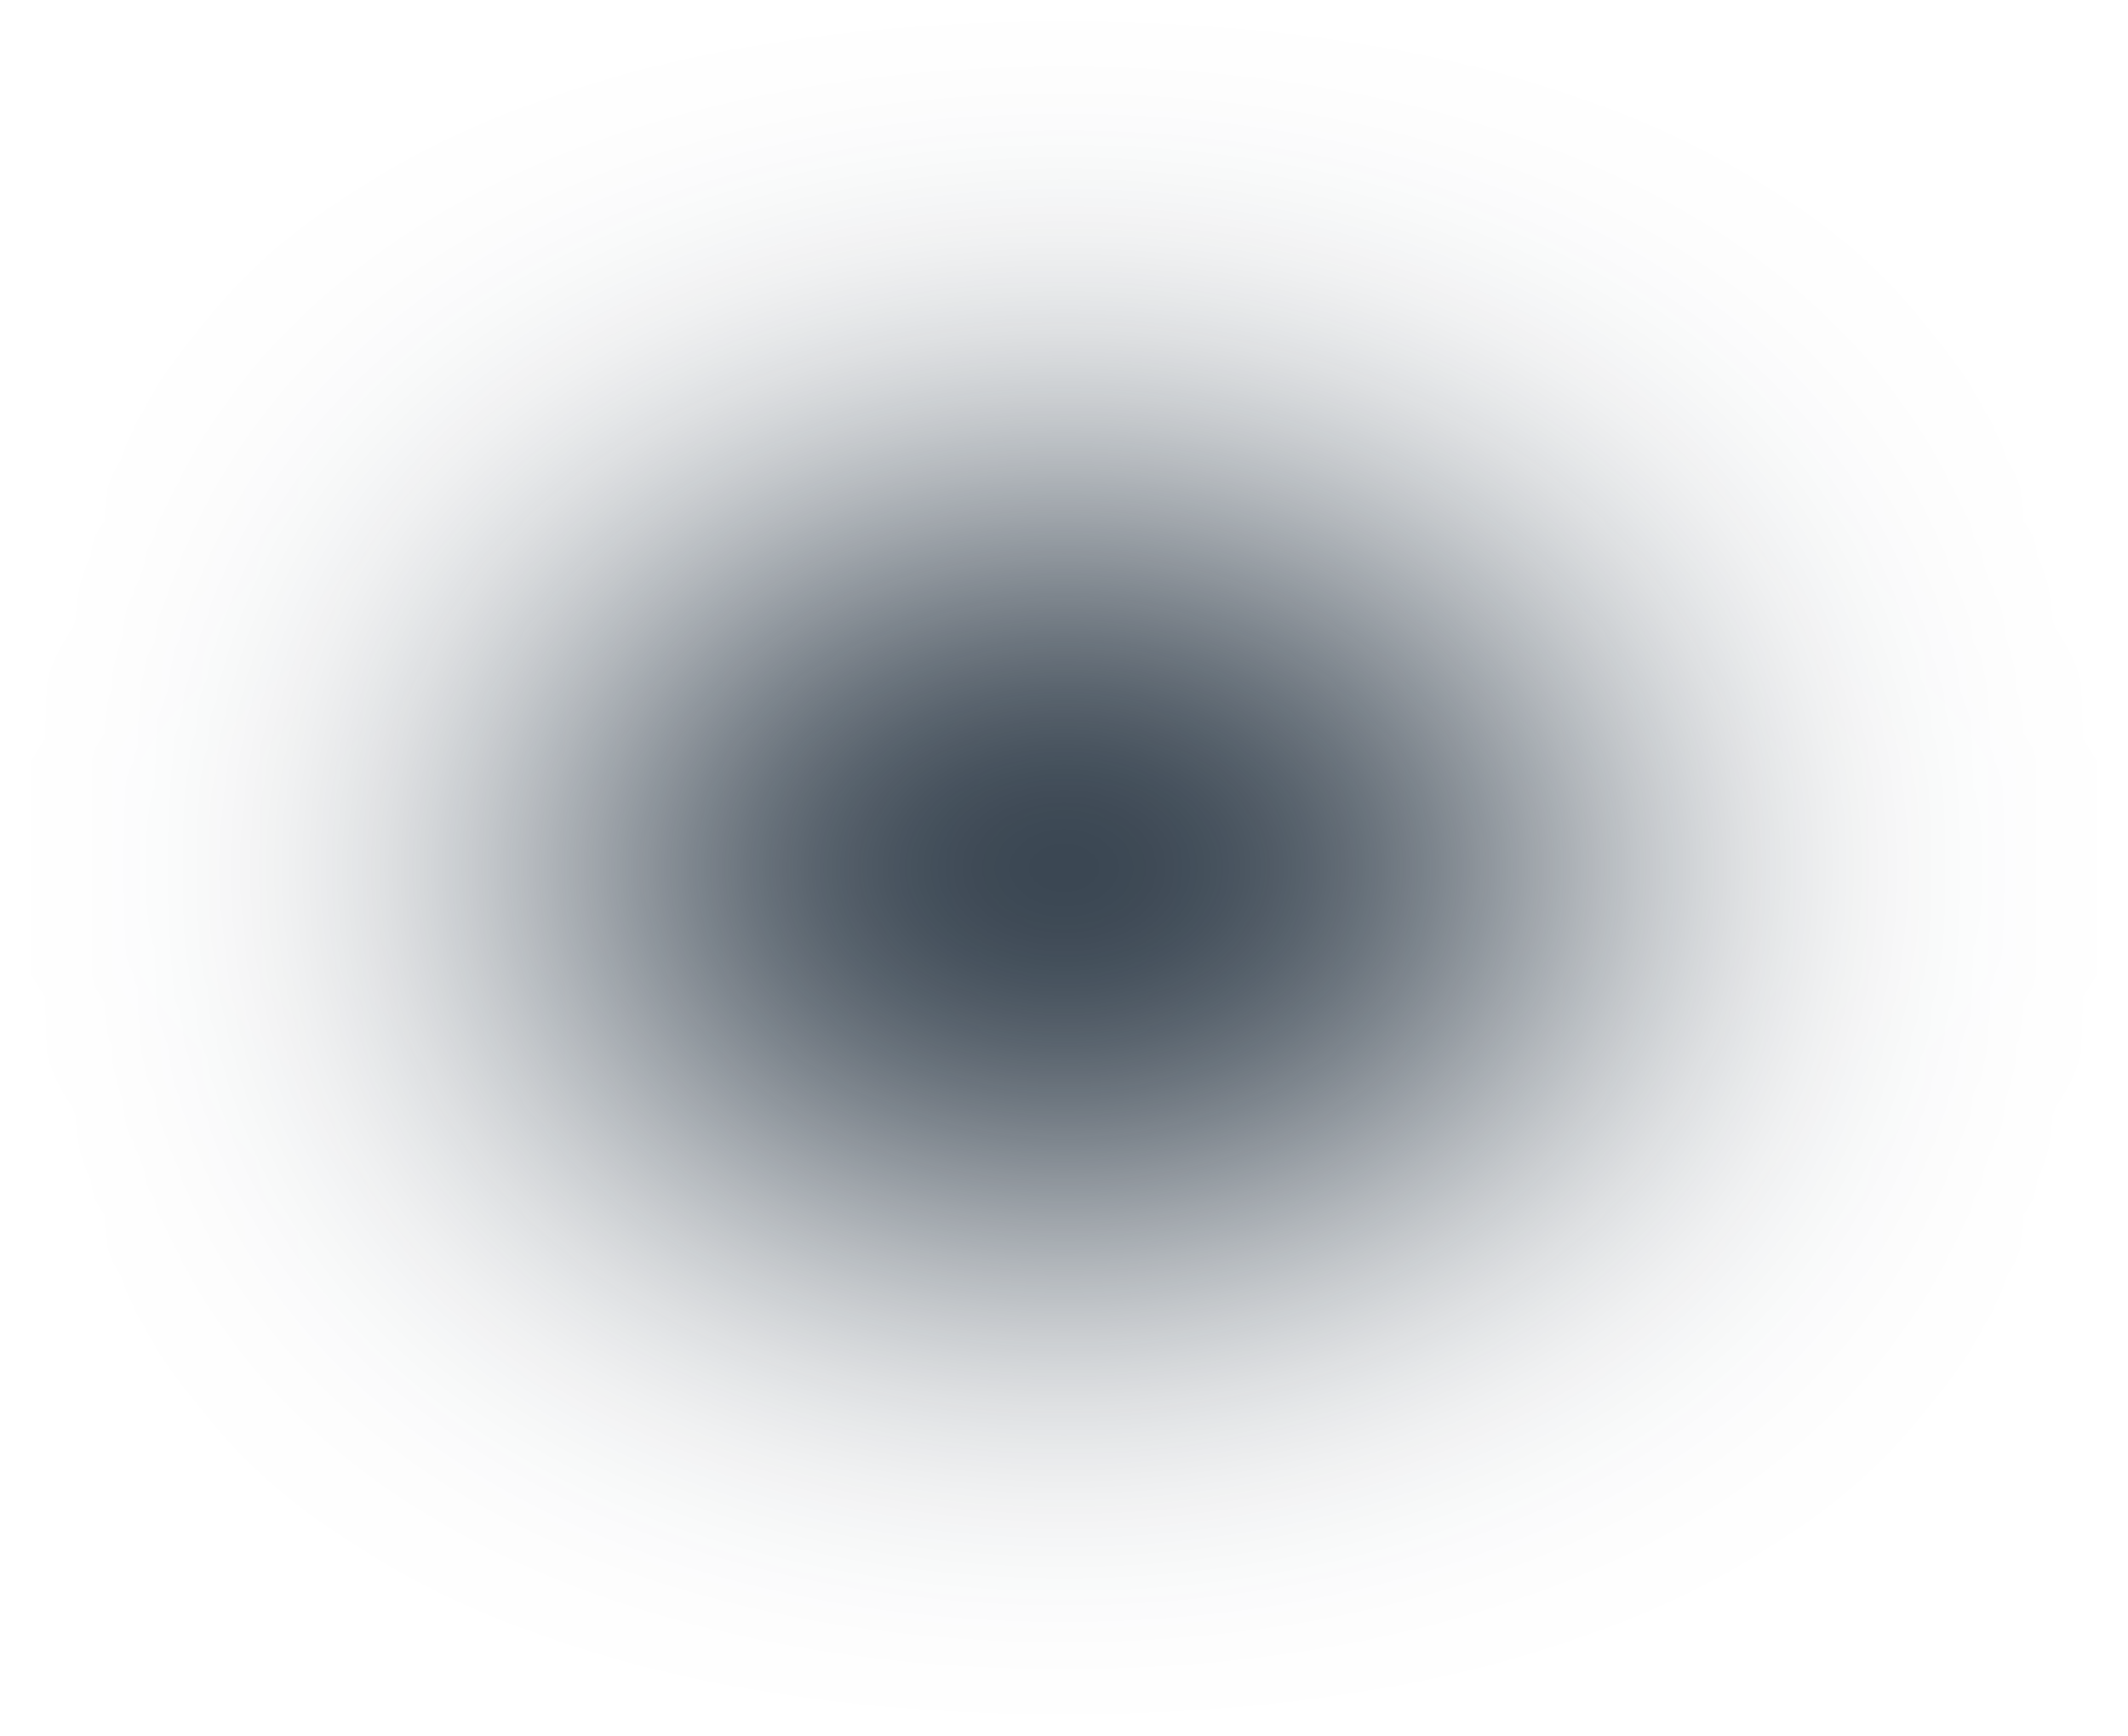
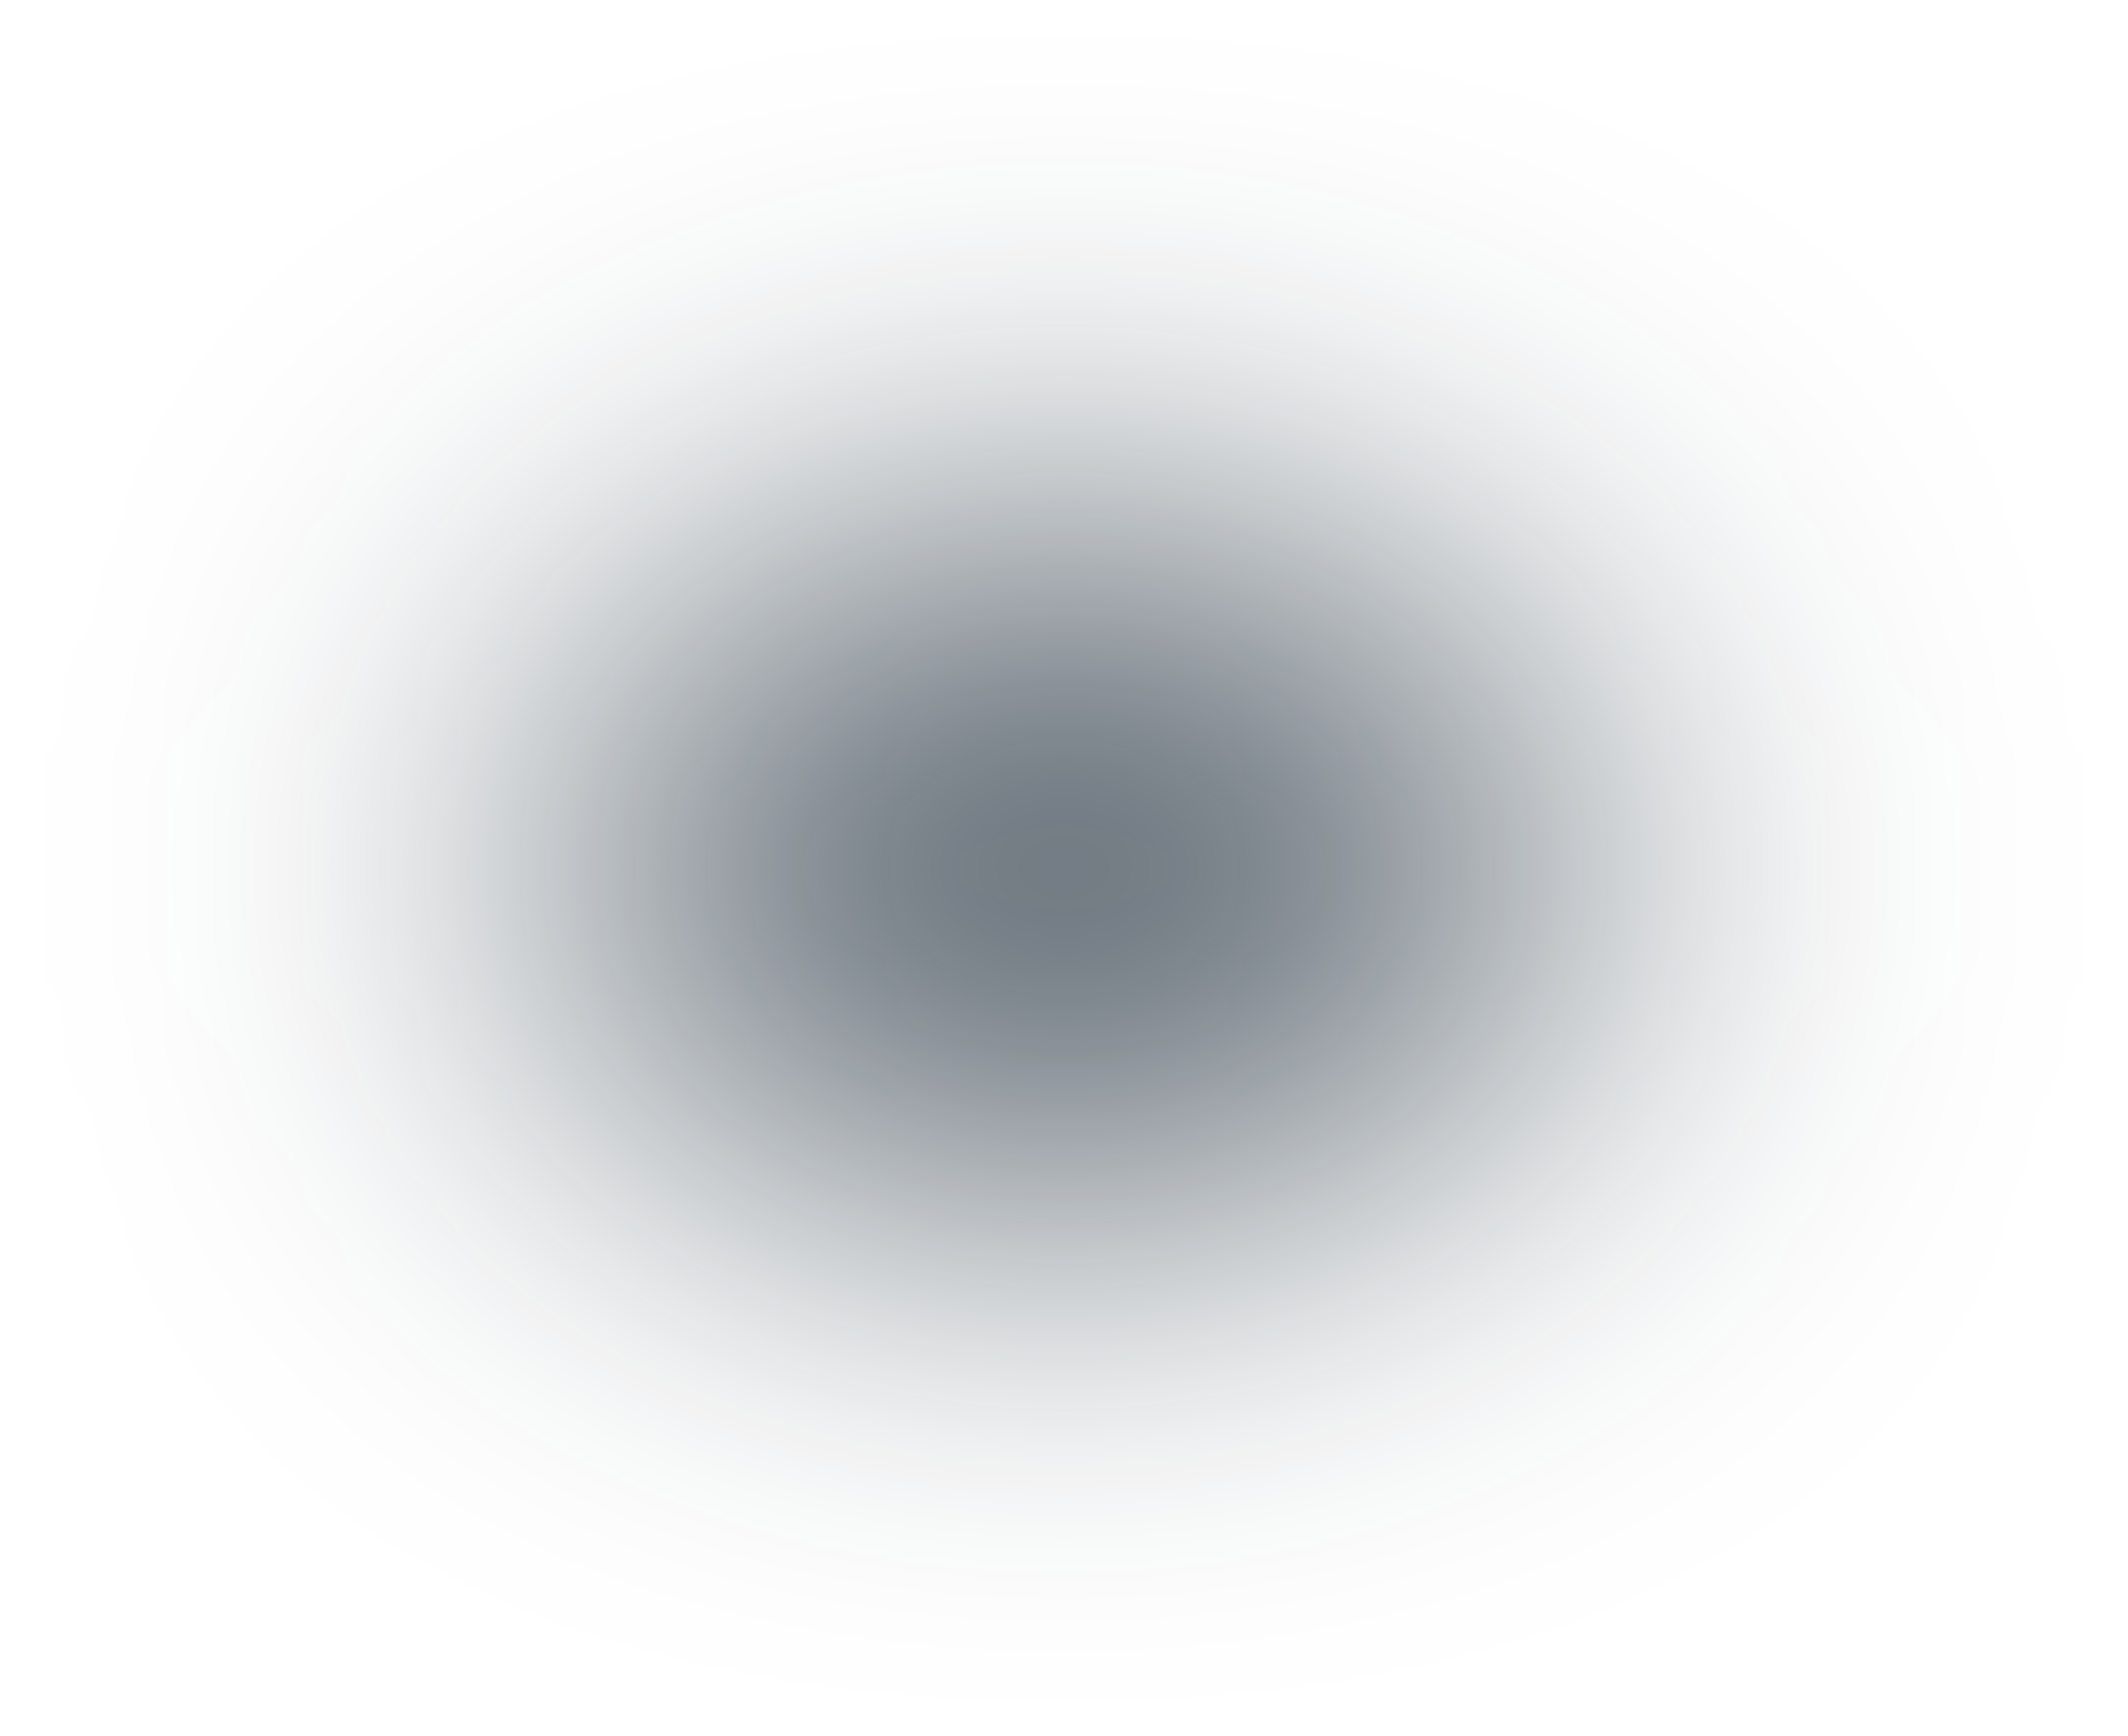
<svg xmlns="http://www.w3.org/2000/svg" preserveAspectRatio="none" overflow="visible" style="display: block;" width="1173" height="957" viewBox="0 0 1173 957" fill="none">
  <g id="Ellipse 21897" filter="url(#filter0_f_0_30)">
-     <ellipse cx="586.5" cy="478.5" rx="286.5" ry="178.5" fill="#0C1B2A" />
+     <ellipse cx="586.5" cy="478.5" rx="286.5" ry="178.5" fill="#0C1B2A" fill-opacity="0.71" />
  </g>
  <defs>
    <filter id="filter0_f_0_30" x="0" y="0" width="1173" height="957" filterUnits="userSpaceOnUse" color-interpolation-filters="sRGB">
      <feFlood flood-opacity="0" result="BackgroundImageFix" />
      <feBlend mode="normal" in="SourceGraphic" in2="BackgroundImageFix" result="shape" />
      <feGaussianBlur stdDeviation="150" result="effect1_foregroundBlur_0_30" />
    </filter>
  </defs>
</svg>
